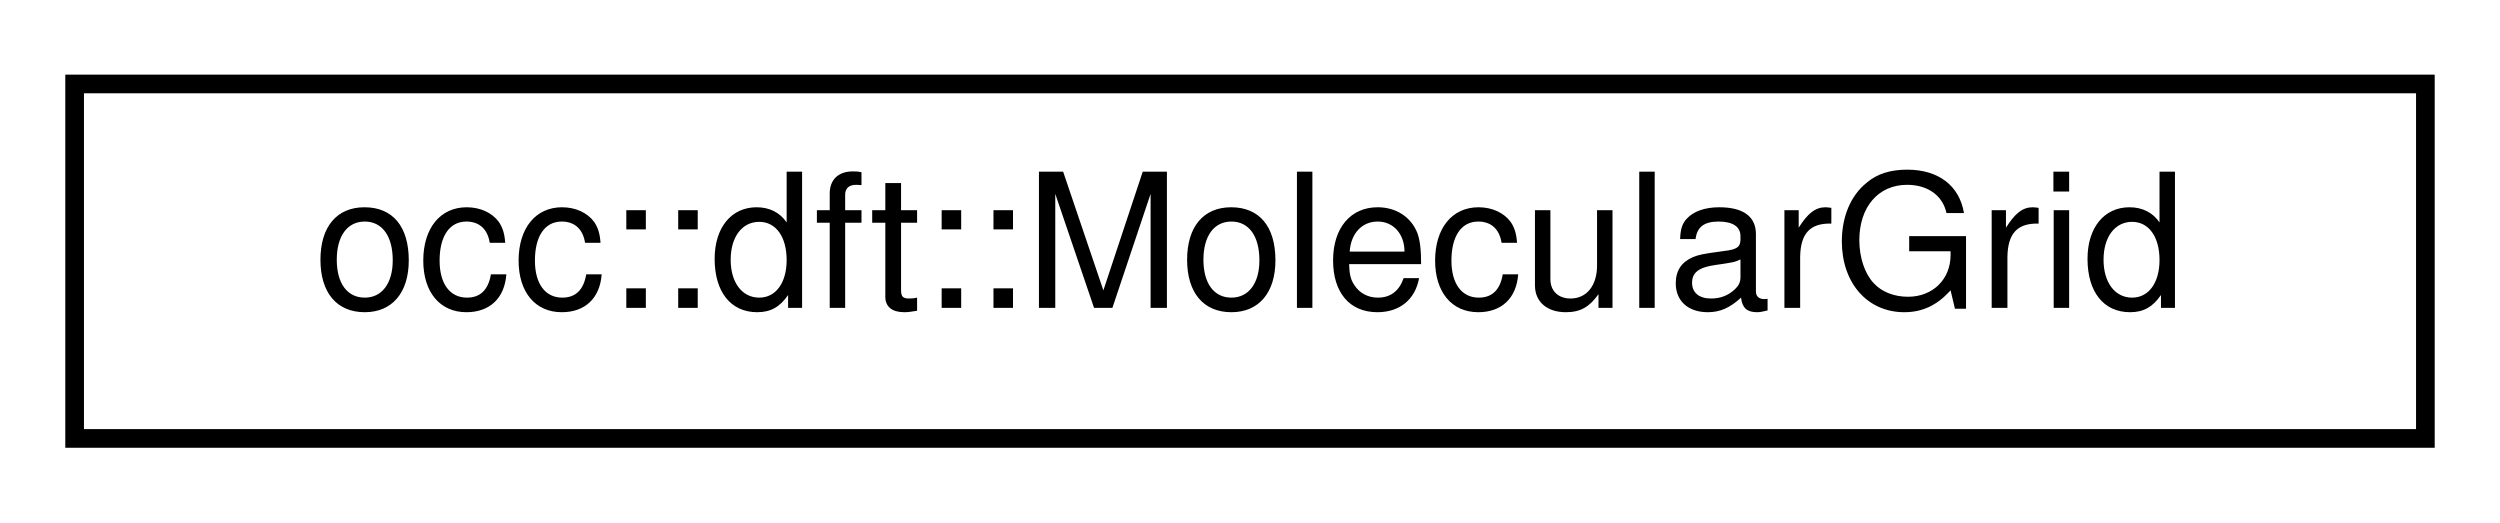
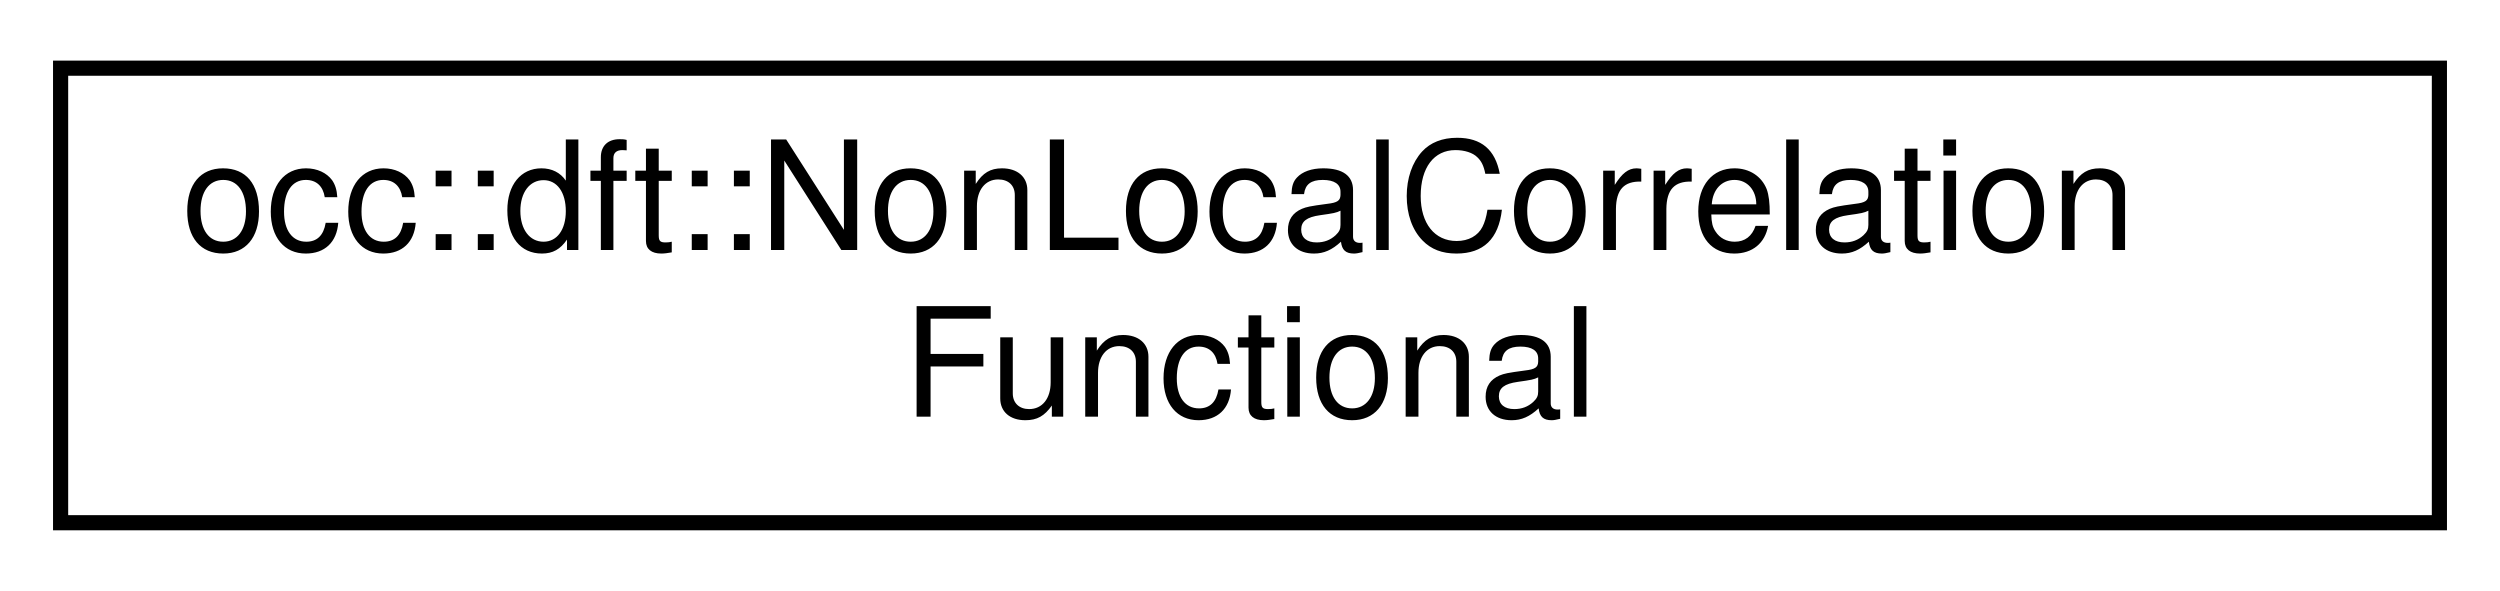
- <svg xmlns="http://www.w3.org/2000/svg" xmlns:xlink="http://www.w3.org/1999/xlink" width="134pt" height="28pt" viewBox="0.00 0.00 134.00 28.00">
-   <g id="graph0" class="graph" transform="scale(1 1) rotate(0) translate(4 24)">
+ <svg xmlns="http://www.w3.org/2000/svg" xmlns:xlink="http://www.w3.org/1999/xlink" width="165pt" height="39pt" viewBox="0.00 0.00 165.00 39.00">
+   <g id="graph0" class="graph" transform="scale(1 1) rotate(0) translate(4 35)">
    <g id="node1" class="node">
      <g id="a_node1">
-         <a xlink:href="classocc_1_1dft_1_1MolecularGrid.html" target="_top" xlink:title=" ">
-           <polygon fill="none" stroke="black" points="0,-0.5 0,-19.5 126,-19.5 126,-0.5 0,-0.5" />
-           <text text-anchor="middle" x="63" y="-7.5" font-family="Helvetica,sans-Serif" font-size="10.00">occ::dft::MolecularGrid</text>
+         <a xlink:href="classocc_1_1dft_1_1NonLocalCorrelationFunctional.html" target="_top" xlink:title=" ">
+           <polygon fill="none" stroke="black" points="0,-0.5 0,-30.5 157,-30.5 157,-0.5 0,-0.5" />
+           <text text-anchor="start" x="8" y="-18.5" font-family="Helvetica,sans-Serif" font-size="10.00">occ::dft::NonLocalCorrelation</text>
+           <text text-anchor="middle" x="78.5" y="-7.5" font-family="Helvetica,sans-Serif" font-size="10.00">Functional</text>
        </a>
      </g>
    </g>
  </g>
</svg>
